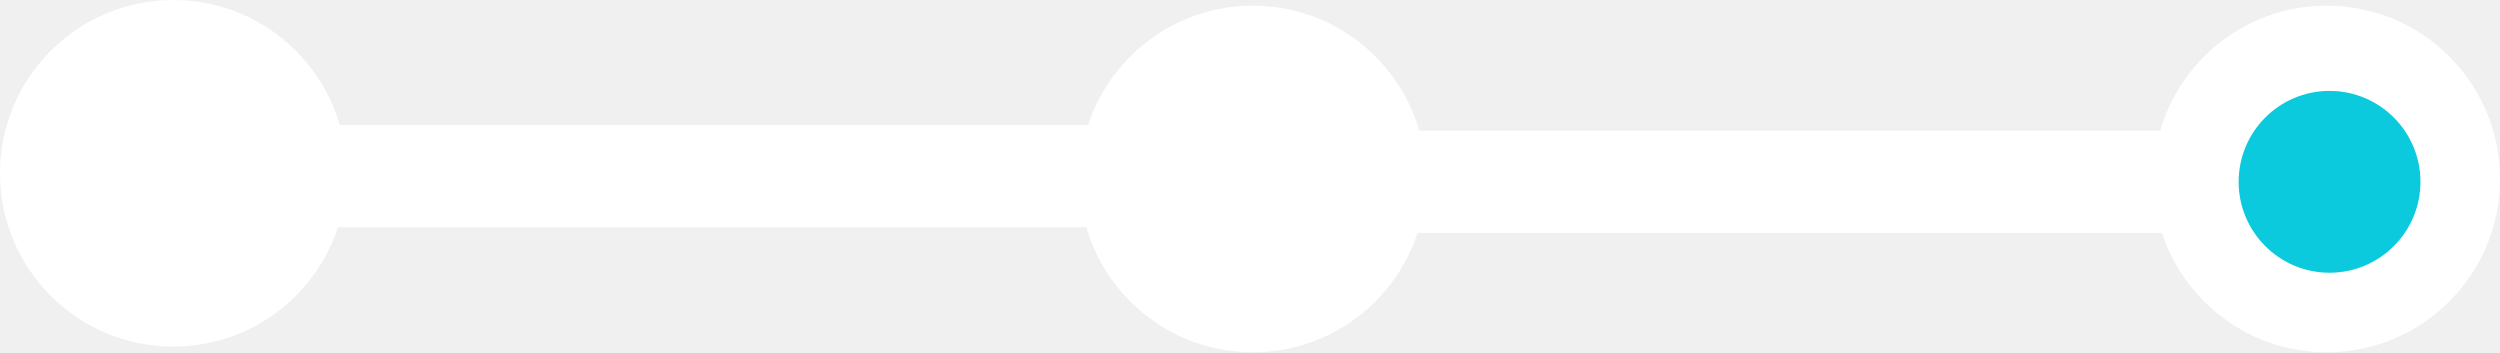
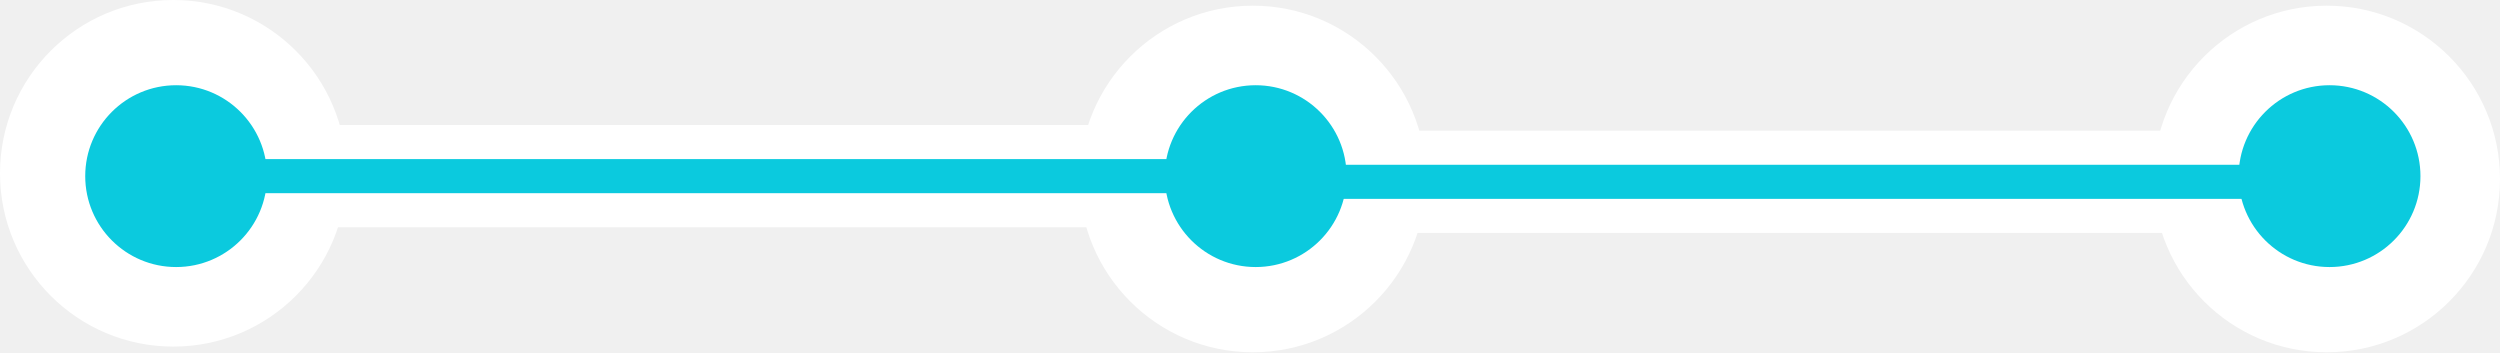
<svg xmlns="http://www.w3.org/2000/svg" width="440" height="62" viewBox="0 0 440 62">
  <g id="Grupo_17" data-name="Grupo 17" transform="translate(-1203 -161)">
    <rect id="Rectángulo_47" data-name="Rectángulo 47" width="149" height="18" transform="translate(1258 183)" fill="#fff" />
    <rect id="Rectángulo_48" data-name="Rectángulo 48" width="149" height="18" transform="translate(1435 184)" fill="#fff" />
    <circle id="Elipse_30" data-name="Elipse 30" cx="30.5" cy="30.5" r="30.5" transform="translate(1203 161)" fill="#fff" />
    <circle id="Elipse_34" data-name="Elipse 34" cx="30.5" cy="30.5" r="30.5" transform="translate(1393 162)" fill="#fff" />
    <circle id="Elipse_35" data-name="Elipse 35" cx="30.5" cy="30.5" r="30.5" transform="translate(1582 162)" fill="#fff" />
-     <circle id="Elipse_33" data-name="Elipse 33" cx="16" cy="16" r="16" transform="translate(1597 177)" fill="#0bcade" />
+     <circle id="Elipse_33" data-name="Elipse 33" cx="16" cy="16" r="16" transform="translate(1408 176)" fill="#0bcade" />
+     <circle id="Elipse_37" data-name="Elipse 37" cx="16" cy="16" r="16" transform="translate(1597 176)" fill="#0bcade" />
+     <circle id="Elipse_36" data-name="Elipse 36" cx="16" cy="16" r="16" transform="translate(1218 176)" fill="#0bcade" />
+     <rect id="Rectángulo_50" data-name="Rectángulo 50" width="161" height="6" transform="translate(1248 189)" fill="#0bcade" />
+     <rect id="Rectángulo_51" data-name="Rectángulo 51" width="161" height="6" transform="translate(1438 190)" fill="#0bcade" />
  </g>
</svg>
